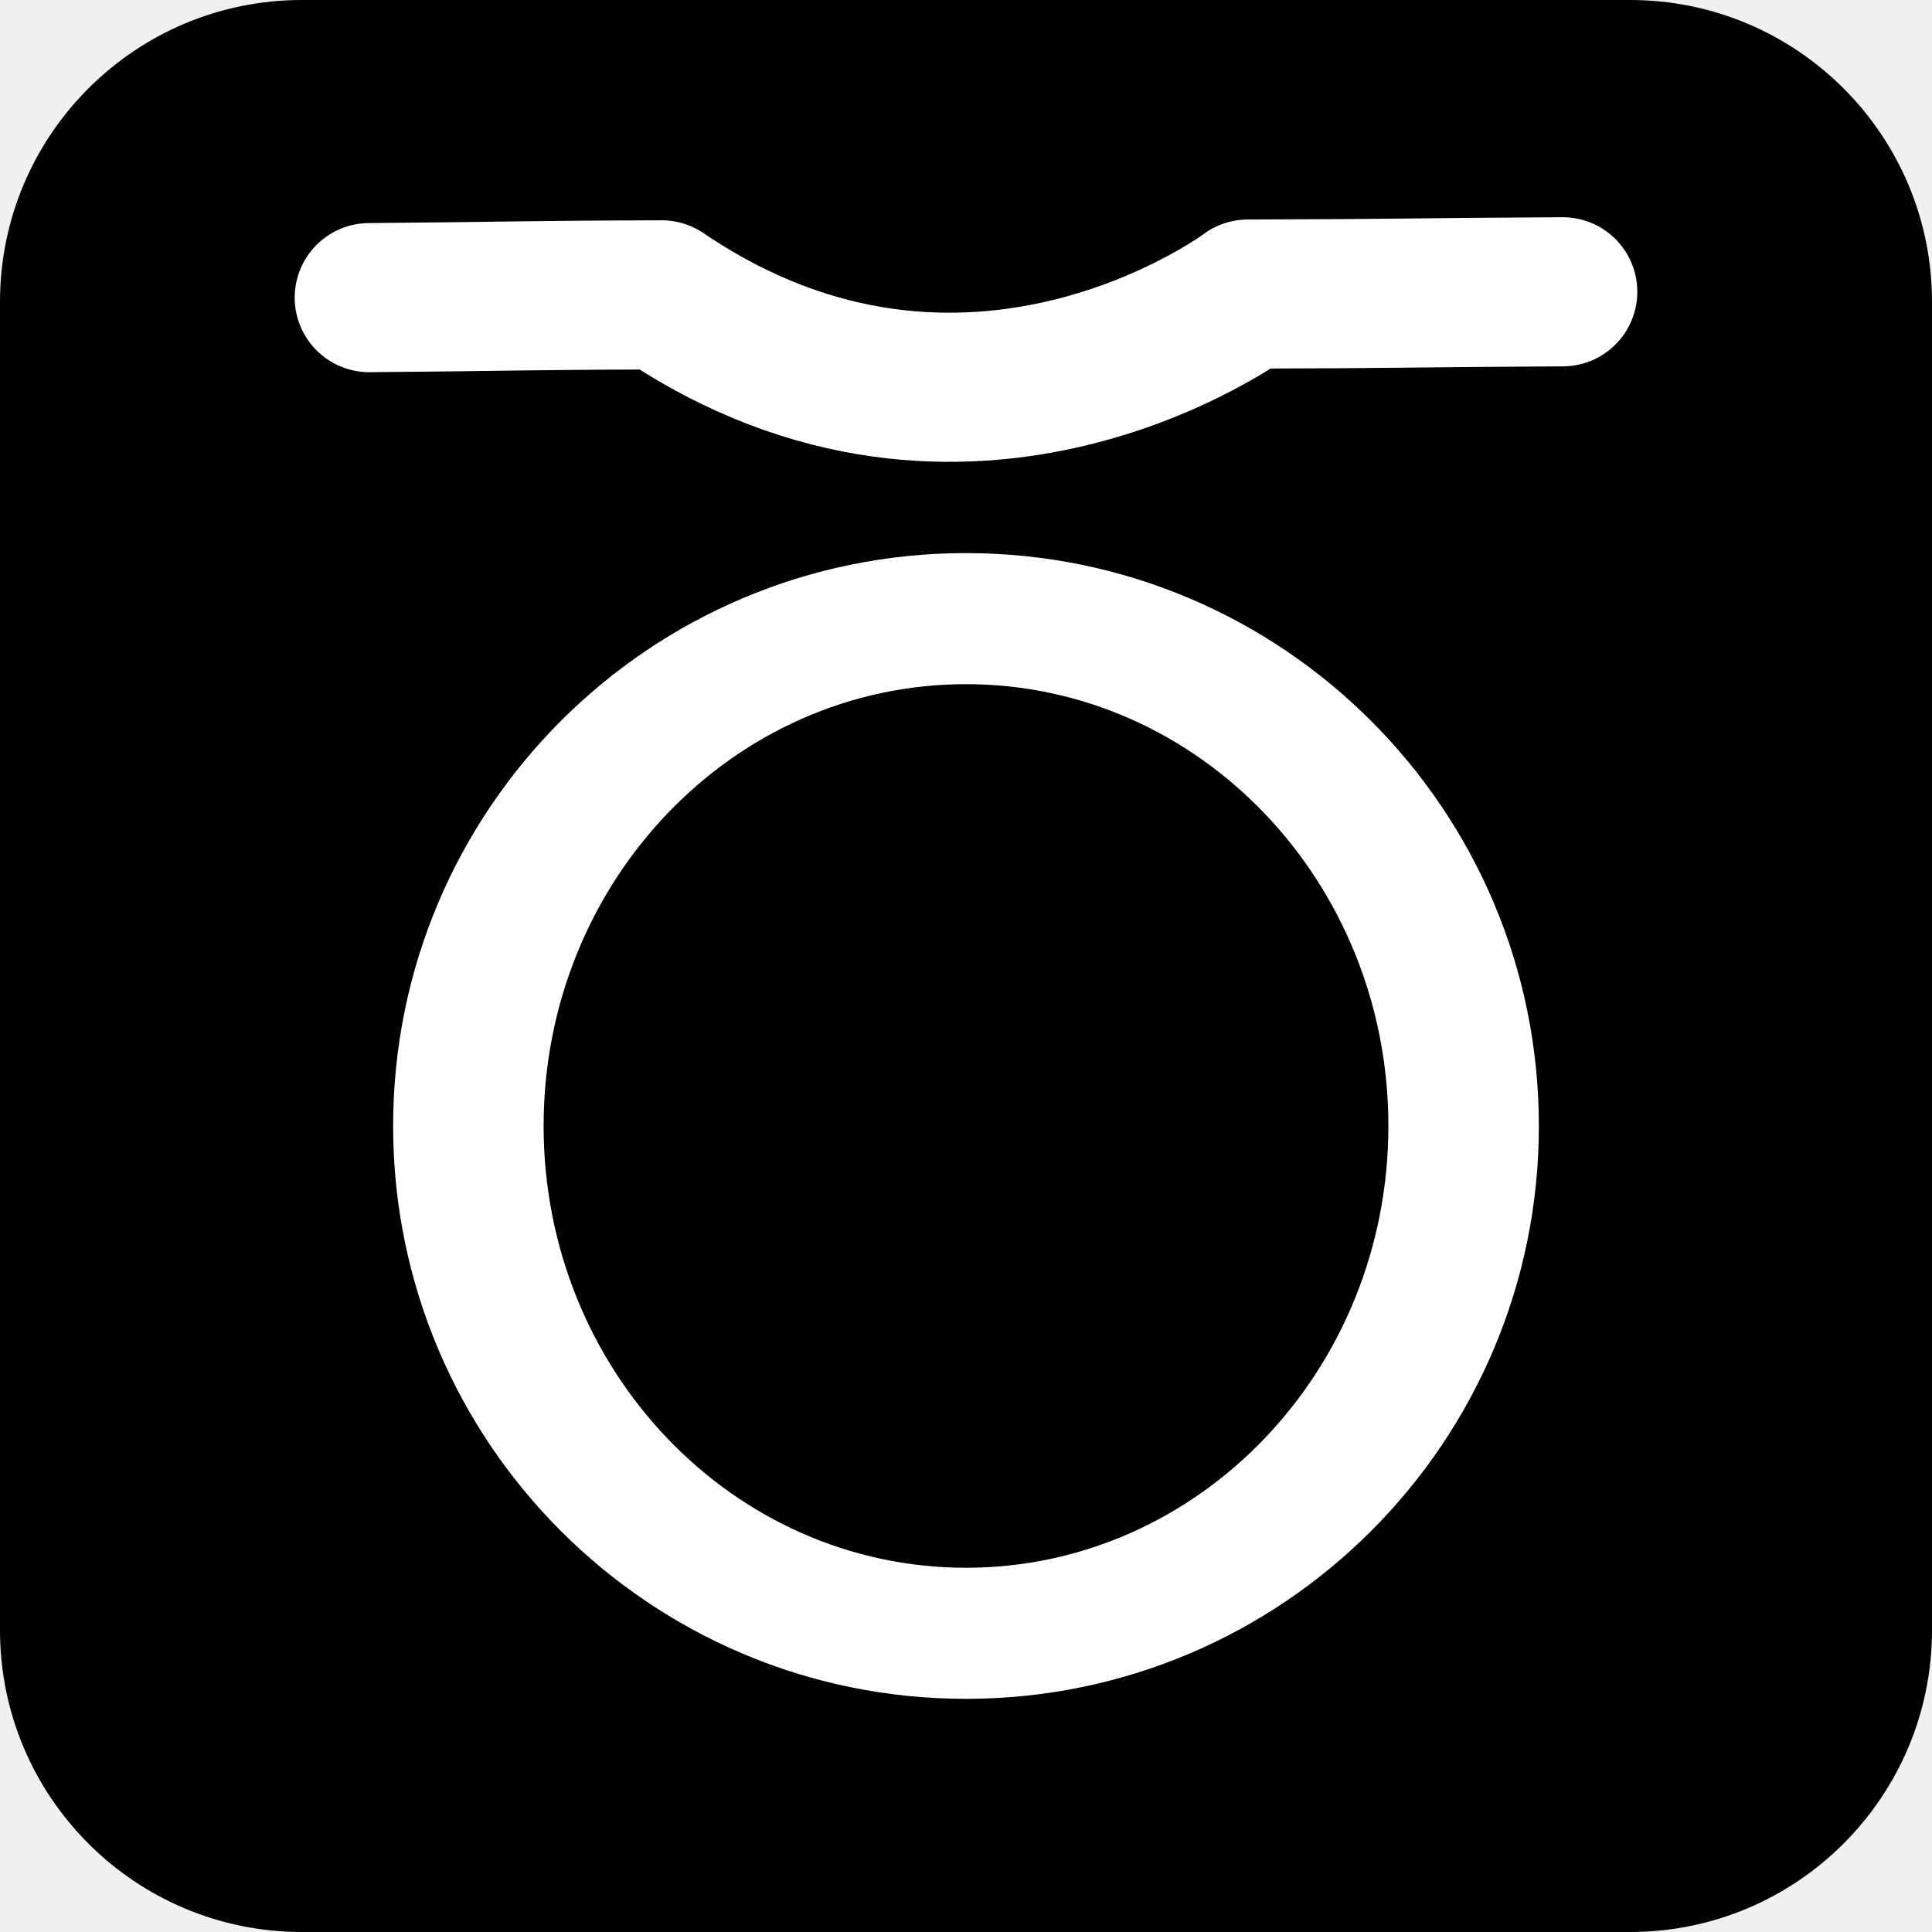
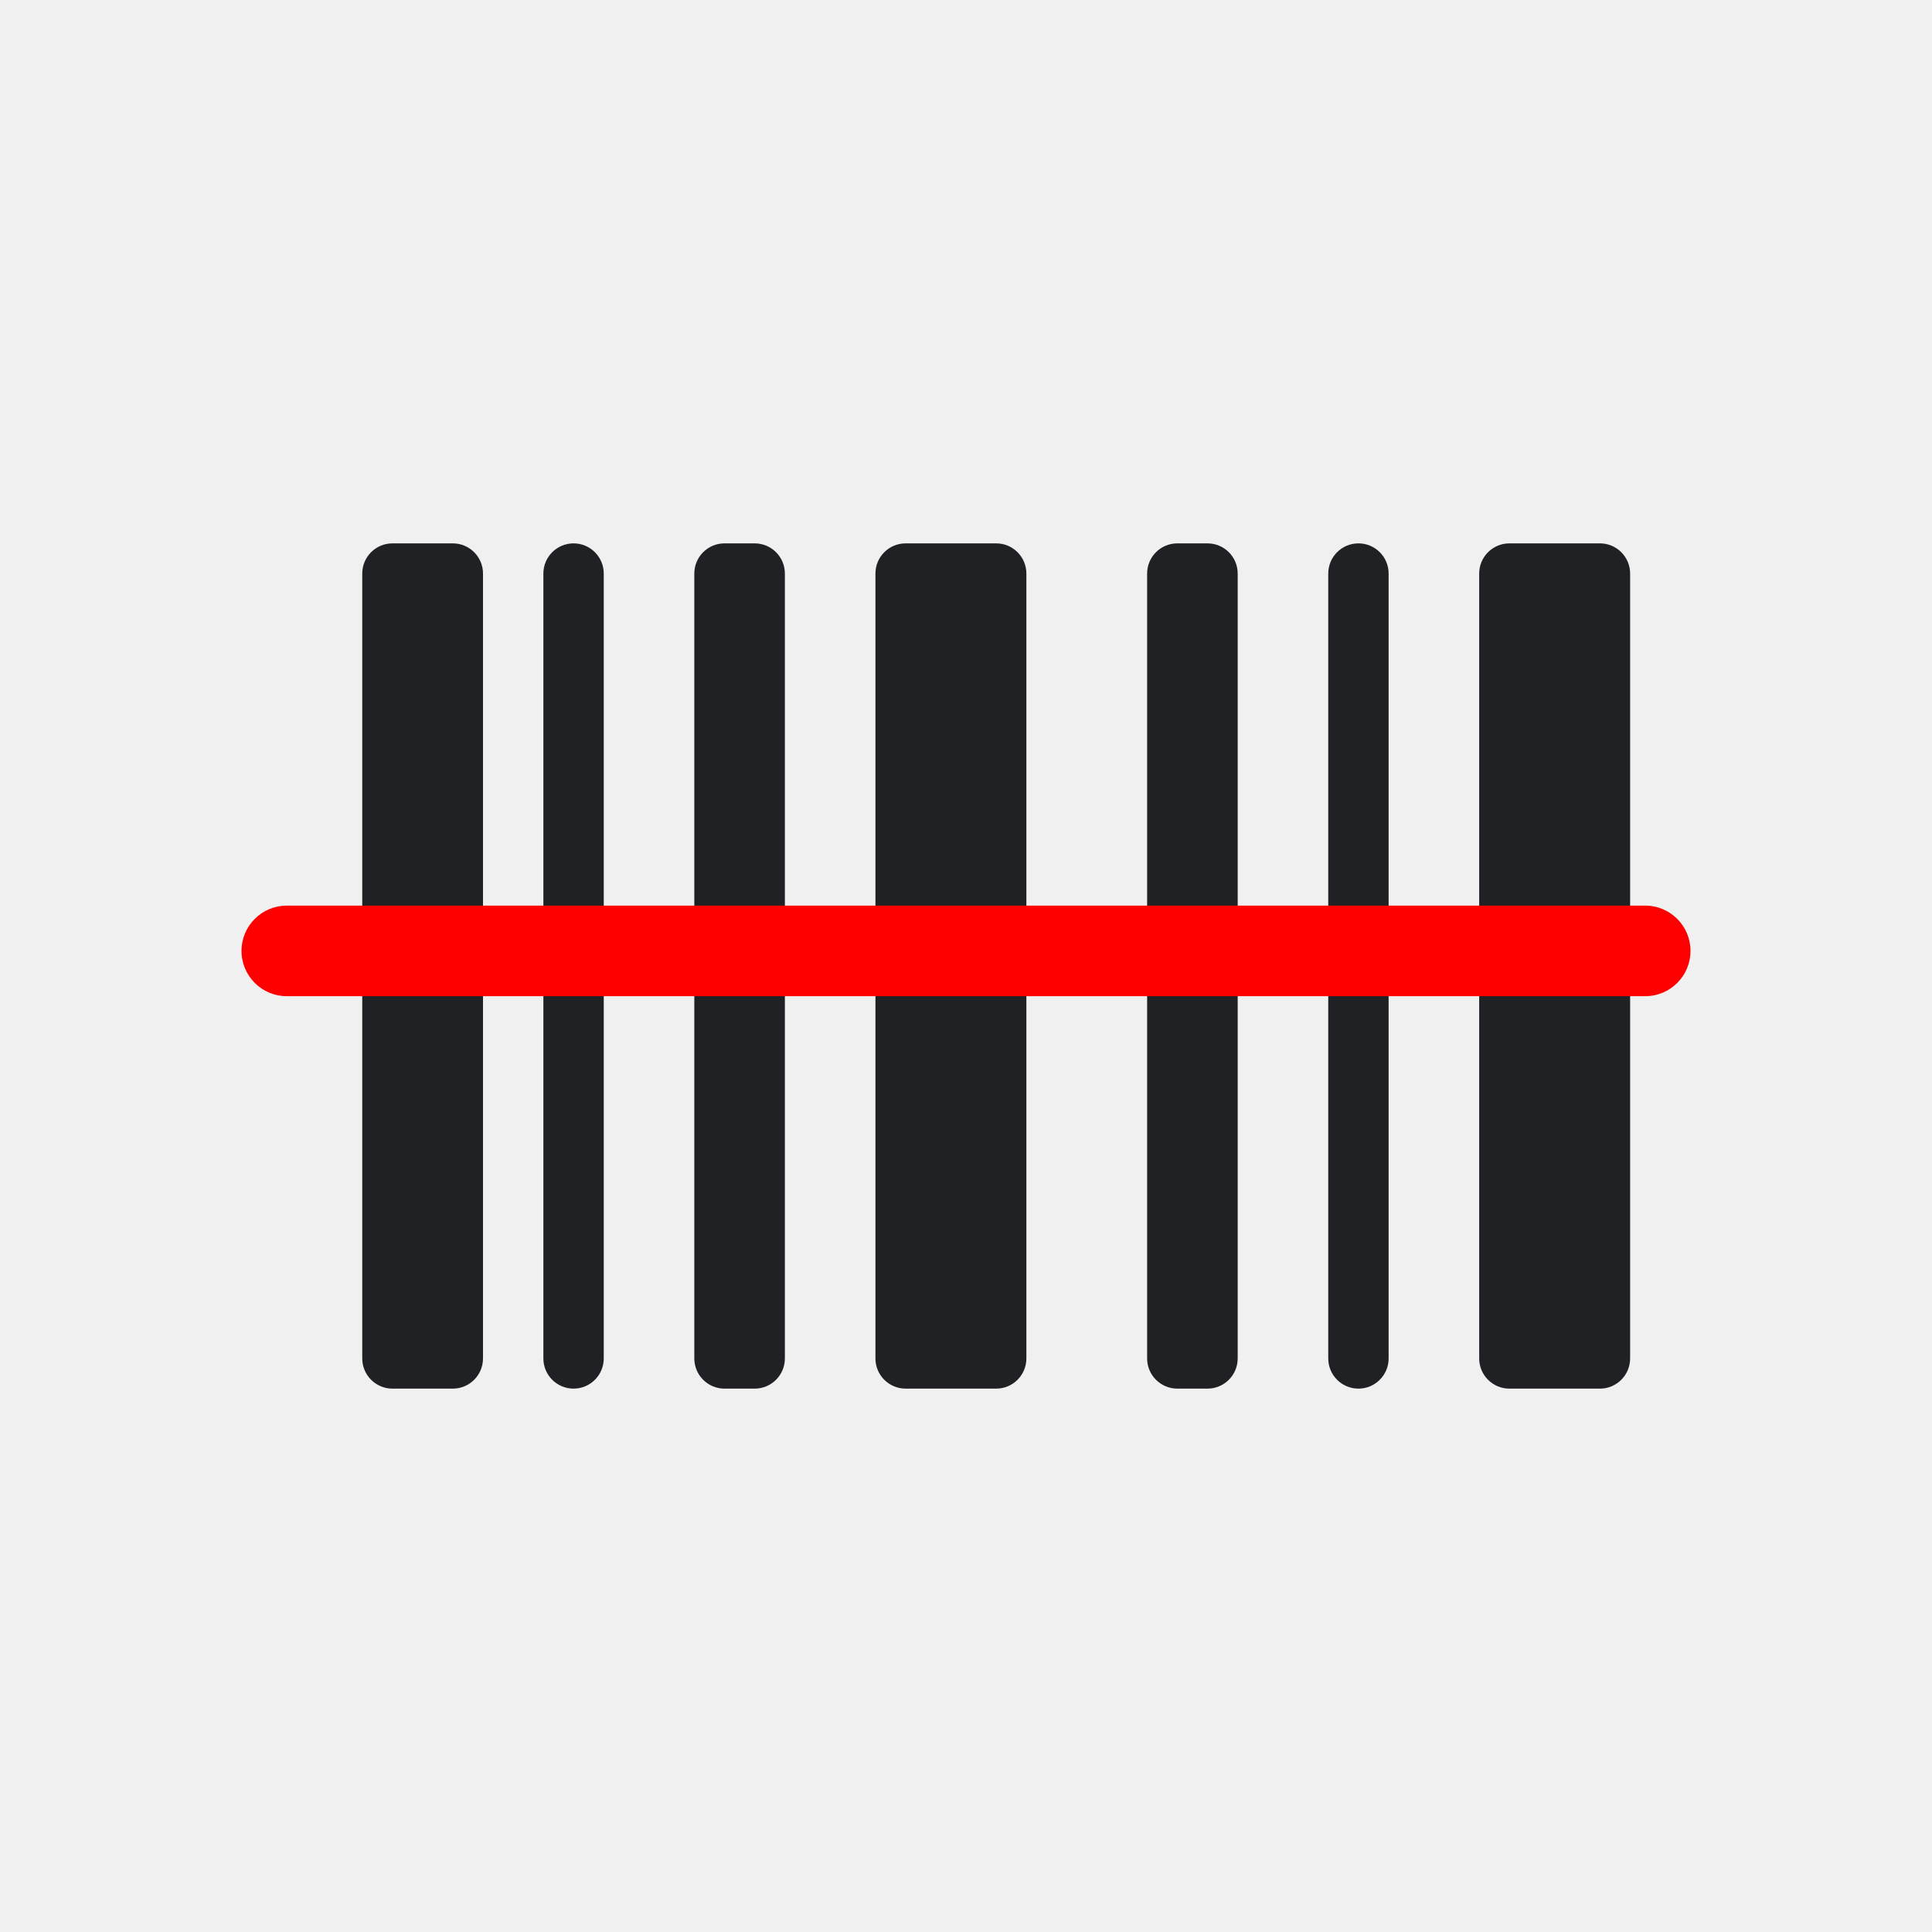
- <svg xmlns="http://www.w3.org/2000/svg" width="64" height="64">
-   <rect style="stroke-width:2.526" fill="#000000" width="64" height="64" x="0" y="0" ry="10" />
-   <circle cx="32" cy="37.299" r="18.977" fill="#ffffff" style="stroke-width:2.372" />
-   <ellipse cx="32" cy="37.299" fill="#bf6c35" rx="13.992" ry="14.635" style="fill:#000000;stroke-width:3.577" />
-   <path stroke="#ffffff" style="fill:none;fill-opacity:1;stroke-width:4.94;stroke-linecap:round;stroke-linejoin:round;stroke-dasharray:none;stroke-opacity:1" d="m 12.232,9.859 c 4.828,-0.038 4.861,-0.077 9.689,-0.091 10.163,6.903 19.418,-0.027 19.418,-0.027 5.234,-0.012 5.195,-0.047 10.429,-0.075" />
+ <svg xmlns="http://www.w3.org/2000/svg" width="64" height="64" viewBox="0 0 64 64">
+   <g fill="#202124">
+     <rect x="12" y="18" width="4" height="28" rx="1" />
+     <rect x="18" y="18" width="2" height="28" rx="1" />
+     <rect x="23" y="18" width="3" height="28" rx="1" />
+     <rect x="29" y="18" width="5" height="28" rx="1" />
+     <rect x="38" y="18" width="3" height="28" rx="1" />
+     <rect x="44" y="18" width="2" height="28" rx="1" />
+     <rect x="49" y="18" width="5" height="28" rx="1" />
+   </g>
+   <rect x="8" y="30" width="48" height="3" rx="1.5" fill="#ff0000" />
</svg>
